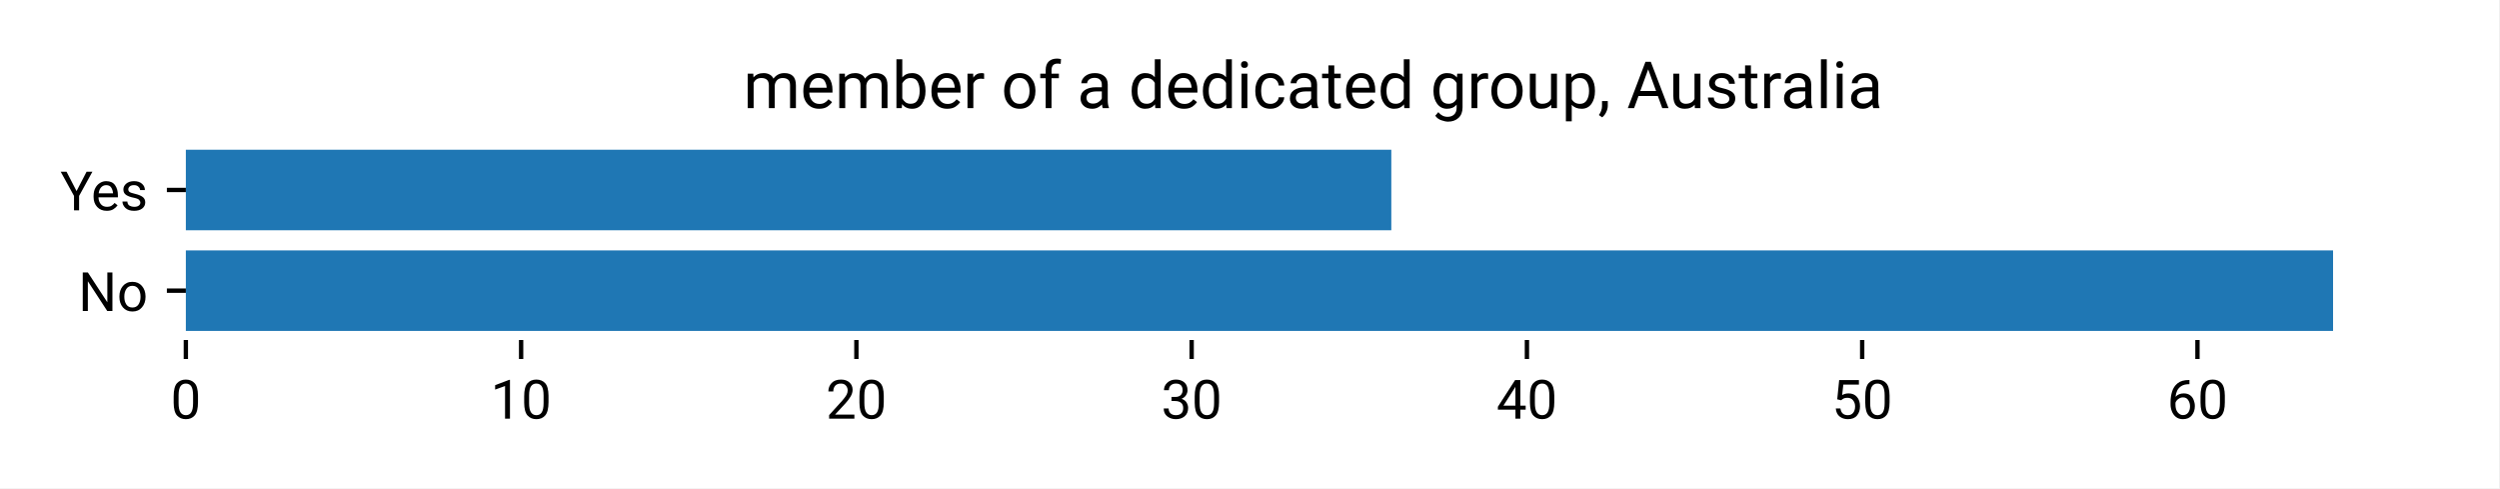
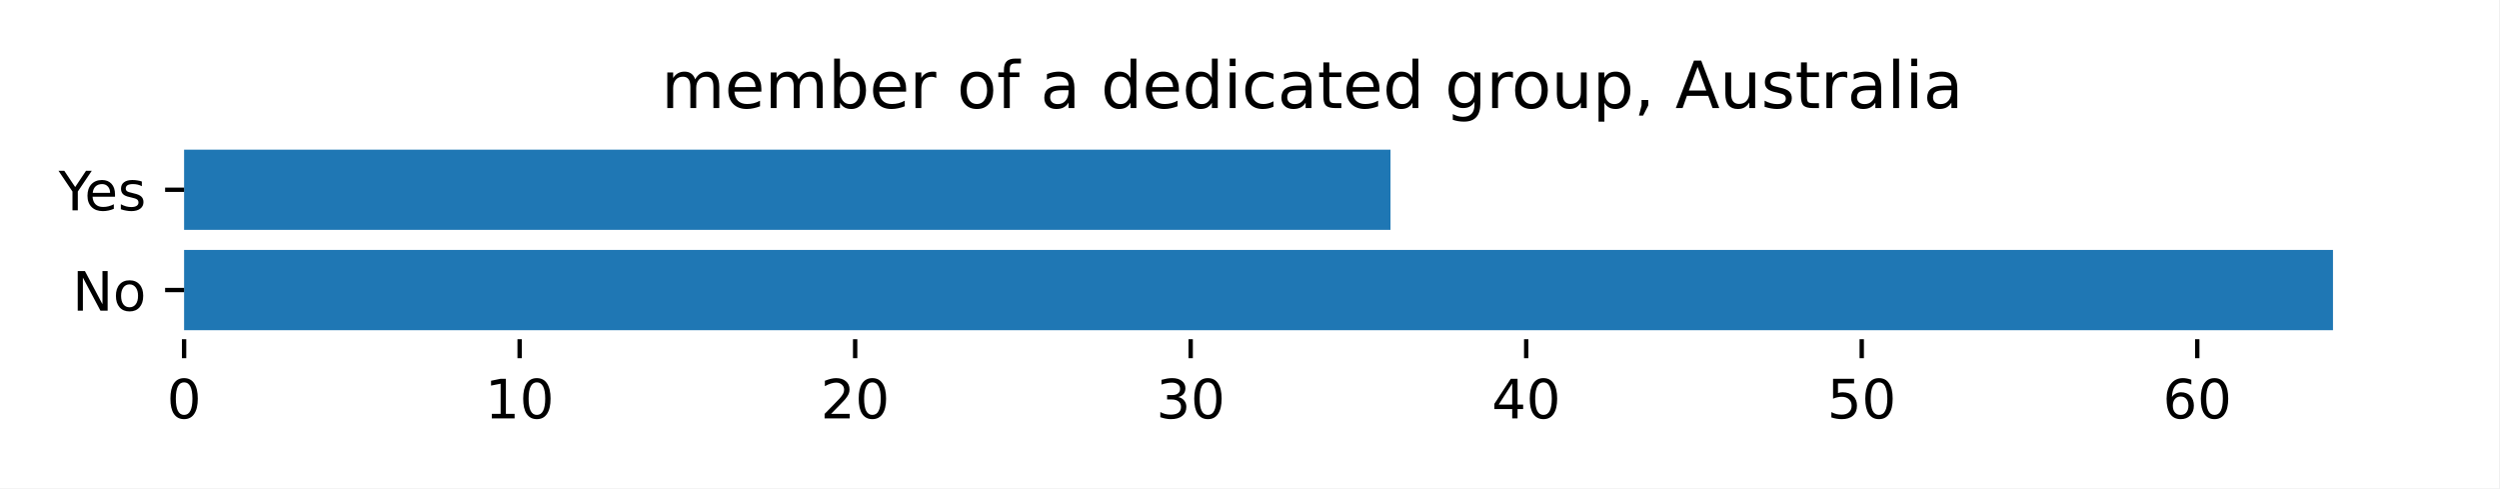
<svg xmlns="http://www.w3.org/2000/svg" xmlns:xlink="http://www.w3.org/1999/xlink" height="90pt" version="1.1" viewBox="0 0 460.8 90" width="460.8pt">
  <defs>
    <style type="text/css">*{stroke-linecap:butt;stroke-linejoin:round;}</style>
  </defs>
  <g id="figure_1">
    <g id="patch_1">
      <path d="M 0 90  L 460.8 90  L 460.8 0  L 0 0  z " style="fill:#ffffff;" />
    </g>
    <g id="axes_1">
      <g id="patch_2">
-         <path d="M 34.27 62.669  L 450 62.669  L 450 25.924  L 34.27 25.924  z " style="fill:#ffffff;" />
+         <path d="M 33.945 62.522  L 450 62.522  L 450 25.918  L 33.945 25.918  z " style="fill:#ffffff;" />
      </g>
      <g id="patch_3">
-         <path clip-path="url(#p4704e741aa)" d="M 34.27 60.999  L 430.203 60.999  L 430.203 46.152  L 34.27 46.152  z " style="fill:#1f77b4;" />
+         <path clip-path="url(#pc3e9a7865a)" d="M 33.945 60.858  L 430.188 60.858  L 430.188 46.069  L 33.945 46.069  z " style="fill:#1f77b4;" />
      </g>
      <g id="patch_4">
-         <path clip-path="url(#p4704e741aa)" d="M 34.27 42.44  L 256.549 42.44  L 256.549 27.594  L 34.27 27.594  z " style="fill:#1f77b4;" />
+         <path clip-path="url(#pc3e9a7865a)" d="M 33.945 42.371  L 256.397 42.371  L 256.397 27.582  L 33.945 27.582  z " style="fill:#1f77b4;" />
      </g>
      <g id="matplotlib.axis_1">
        <g id="xtick_1">
          <g id="line2d_1">
            <defs>
-               <path d="M 0 0  L 0 3.5  " id="meefa622fa7" style="stroke:#000000;stroke-width:0.8;" />
+               <path d="M 0 0  L 0 3.5  " id="mc3a356a46d" style="stroke:#000000;stroke-width:0.8;" />
            </defs>
            <g>
-               <use style="stroke:#000000;stroke-width:0.8;" x="34.27" xlink:href="#meefa622fa7" y="62.669" />
+               <use style="stroke:#000000;stroke-width:0.8;" x="33.945" xlink:href="#mc3a356a46d" y="62.522" />
            </g>
          </g>
          <g id="text_1">
-             <text style="font-family:Roboto;font-size:10px;font-stretch:normal;font-style:normal;font-weight:normal;text-anchor:middle;" transform="rotate(-0, 34.27031, 77.16875)" x="34.27" y="77.169">0</text>
+             <text style="font-family:DejaVu Sans;font-size:10px;font-stretch:normal;font-style:normal;font-weight:normal;text-anchor:middle;" transform="rotate(-0, 33.94531, 77.12031)" x="33.945" y="77.12">0</text>
          </g>
        </g>
        <g id="xtick_2">
          <g id="line2d_2">
            <g>
-               <use style="stroke:#000000;stroke-width:0.8;" x="96.091" xlink:href="#meefa622fa7" y="62.669" />
+               <use style="stroke:#000000;stroke-width:0.8;" x="95.815" xlink:href="#mc3a356a46d" y="62.522" />
            </g>
          </g>
          <g id="text_2">
-             <text style="font-family:Roboto;font-size:10px;font-stretch:normal;font-style:normal;font-weight:normal;text-anchor:middle;" transform="rotate(-0, 96.09144, 77.16875)" x="96.091" y="77.169">10</text>
+             <text style="font-family:DejaVu Sans;font-size:10px;font-stretch:normal;font-style:normal;font-weight:normal;text-anchor:middle;" transform="rotate(-0, 95.81476, 77.12031)" x="95.815" y="77.12">10</text>
          </g>
        </g>
        <g id="xtick_3">
          <g id="line2d_3">
            <g>
-               <use style="stroke:#000000;stroke-width:0.8;" x="157.913" xlink:href="#meefa622fa7" y="62.669" />
+               <use style="stroke:#000000;stroke-width:0.8;" x="157.684" xlink:href="#mc3a356a46d" y="62.522" />
            </g>
          </g>
          <g id="text_3">
-             <text style="font-family:Roboto;font-size:10px;font-stretch:normal;font-style:normal;font-weight:normal;text-anchor:middle;" transform="rotate(-0, 157.9126, 77.16875)" x="157.913" y="77.169">20</text>
+             <text style="font-family:DejaVu Sans;font-size:10px;font-stretch:normal;font-style:normal;font-weight:normal;text-anchor:middle;" transform="rotate(-0, 157.6842, 77.12031)" x="157.684" y="77.12">20</text>
          </g>
        </g>
        <g id="xtick_4">
          <g id="line2d_4">
            <g>
-               <use style="stroke:#000000;stroke-width:0.8;" x="219.734" xlink:href="#meefa622fa7" y="62.669" />
+               <use style="stroke:#000000;stroke-width:0.8;" x="219.554" xlink:href="#mc3a356a46d" y="62.522" />
            </g>
          </g>
          <g id="text_4">
-             <text style="font-family:Roboto;font-size:10px;font-stretch:normal;font-style:normal;font-weight:normal;text-anchor:middle;" transform="rotate(-0, 219.7337, 77.16875)" x="219.734" y="77.169">30</text>
+             <text style="font-family:DejaVu Sans;font-size:10px;font-stretch:normal;font-style:normal;font-weight:normal;text-anchor:middle;" transform="rotate(-0, 219.5537, 77.12031)" x="219.554" y="77.12">30</text>
          </g>
        </g>
        <g id="xtick_5">
          <g id="line2d_5">
            <g>
-               <use style="stroke:#000000;stroke-width:0.8;" x="281.555" xlink:href="#meefa622fa7" y="62.669" />
+               <use style="stroke:#000000;stroke-width:0.8;" x="281.423" xlink:href="#mc3a356a46d" y="62.522" />
            </g>
          </g>
          <g id="text_5">
-             <text style="font-family:Roboto;font-size:10px;font-stretch:normal;font-style:normal;font-weight:normal;text-anchor:middle;" transform="rotate(-0, 281.5548, 77.16875)" x="281.555" y="77.169">40</text>
+             <text style="font-family:DejaVu Sans;font-size:10px;font-stretch:normal;font-style:normal;font-weight:normal;text-anchor:middle;" transform="rotate(-0, 281.4231, 77.12031)" x="281.423" y="77.12">40</text>
          </g>
        </g>
        <g id="xtick_6">
          <g id="line2d_6">
            <g>
-               <use style="stroke:#000000;stroke-width:0.8;" x="343.376" xlink:href="#meefa622fa7" y="62.669" />
+               <use style="stroke:#000000;stroke-width:0.8;" x="343.293" xlink:href="#mc3a356a46d" y="62.522" />
            </g>
          </g>
          <g id="text_6">
-             <text style="font-family:Roboto;font-size:10px;font-stretch:normal;font-style:normal;font-weight:normal;text-anchor:middle;" transform="rotate(-0, 343.3759, 77.16875)" x="343.376" y="77.169">50</text>
+             <text style="font-family:DejaVu Sans;font-size:10px;font-stretch:normal;font-style:normal;font-weight:normal;text-anchor:middle;" transform="rotate(-0, 343.2926, 77.12031)" x="343.293" y="77.12">50</text>
          </g>
        </g>
        <g id="xtick_7">
          <g id="line2d_7">
            <g>
-               <use style="stroke:#000000;stroke-width:0.8;" x="405.197" xlink:href="#meefa622fa7" y="62.669" />
+               <use style="stroke:#000000;stroke-width:0.8;" x="405.162" xlink:href="#mc3a356a46d" y="62.522" />
            </g>
          </g>
          <g id="text_7">
-             <text style="font-family:Roboto;font-size:10px;font-stretch:normal;font-style:normal;font-weight:normal;text-anchor:middle;" transform="rotate(-0, 405.1971, 77.16875)" x="405.197" y="77.169">60</text>
+             <text style="font-family:DejaVu Sans;font-size:10px;font-stretch:normal;font-style:normal;font-weight:normal;text-anchor:middle;" transform="rotate(-0, 405.162, 77.12031)" x="405.162" y="77.12">60</text>
          </g>
        </g>
      </g>
      <g id="matplotlib.axis_2">
        <g id="ytick_1">
          <g id="line2d_8">
            <defs>
-               <path d="M 0 0  L -3.5 0  " id="m8e48ab7737" style="stroke:#000000;stroke-width:0.8;" />
+               <path d="M 0 0  L -3.5 0  " id="m82278324de" style="stroke:#000000;stroke-width:0.8;" />
            </defs>
            <g>
-               <use style="stroke:#000000;stroke-width:0.8;" x="34.27" xlink:href="#m8e48ab7737" y="53.575" />
+               <use style="stroke:#000000;stroke-width:0.8;" x="33.945" xlink:href="#m82278324de" y="53.463" />
            </g>
          </g>
          <g id="text_8">
-             <text style="font-family:Roboto;font-size:10px;font-stretch:normal;font-style:normal;font-weight:normal;text-anchor:end;" transform="rotate(-0, 27.27031, 57.32529)" x="27.27" y="57.325">No</text>
+             <text style="font-family:DejaVu Sans;font-size:10px;font-stretch:normal;font-style:normal;font-weight:normal;text-anchor:end;" transform="rotate(-0, 26.94531, 57.26259)" x="26.945" y="57.263">No</text>
          </g>
        </g>
        <g id="ytick_2">
          <g id="line2d_9">
            <g>
-               <use style="stroke:#000000;stroke-width:0.8;" x="34.27" xlink:href="#m8e48ab7737" y="35.017" />
+               <use style="stroke:#000000;stroke-width:0.8;" x="33.945" xlink:href="#m82278324de" y="34.977" />
            </g>
          </g>
          <g id="text_9">
-             <text style="font-family:Roboto;font-size:10px;font-stretch:normal;font-style:normal;font-weight:normal;text-anchor:end;" transform="rotate(-0, 27.27031, 38.76721)" x="27.27" y="38.767">Yes</text>
+             <text style="font-family:DejaVu Sans;font-size:10px;font-stretch:normal;font-style:normal;font-weight:normal;text-anchor:end;" transform="rotate(-0, 26.94531, 38.77585)" x="26.945" y="38.776">Yes</text>
          </g>
        </g>
      </g>
      <g id="text_10">
-         <text style="font-family:Roboto;font-size:12px;font-stretch:normal;font-style:normal;font-weight:normal;text-anchor:middle;" transform="rotate(-0, 242.1352, 19.92375)" x="242.135" y="19.924">member of a dedicated group, Australia</text>
+         <text style="font-family:DejaVu Sans;font-size:12px;font-stretch:normal;font-style:normal;font-weight:normal;text-anchor:middle;" transform="rotate(-0, 241.9727, 19.91812)" x="241.973" y="19.918">member of a dedicated group, Australia</text>
      </g>
    </g>
  </g>
  <defs>
-     <clipPath id="p4704e741aa">
-       <rect height="36.745" width="415.73" x="34.27" y="25.924" />
+     <clipPath id="pc3e9a7865a">
+       <rect height="36.604" width="416.055" x="33.945" y="25.918" />
    </clipPath>
  </defs>
</svg>
